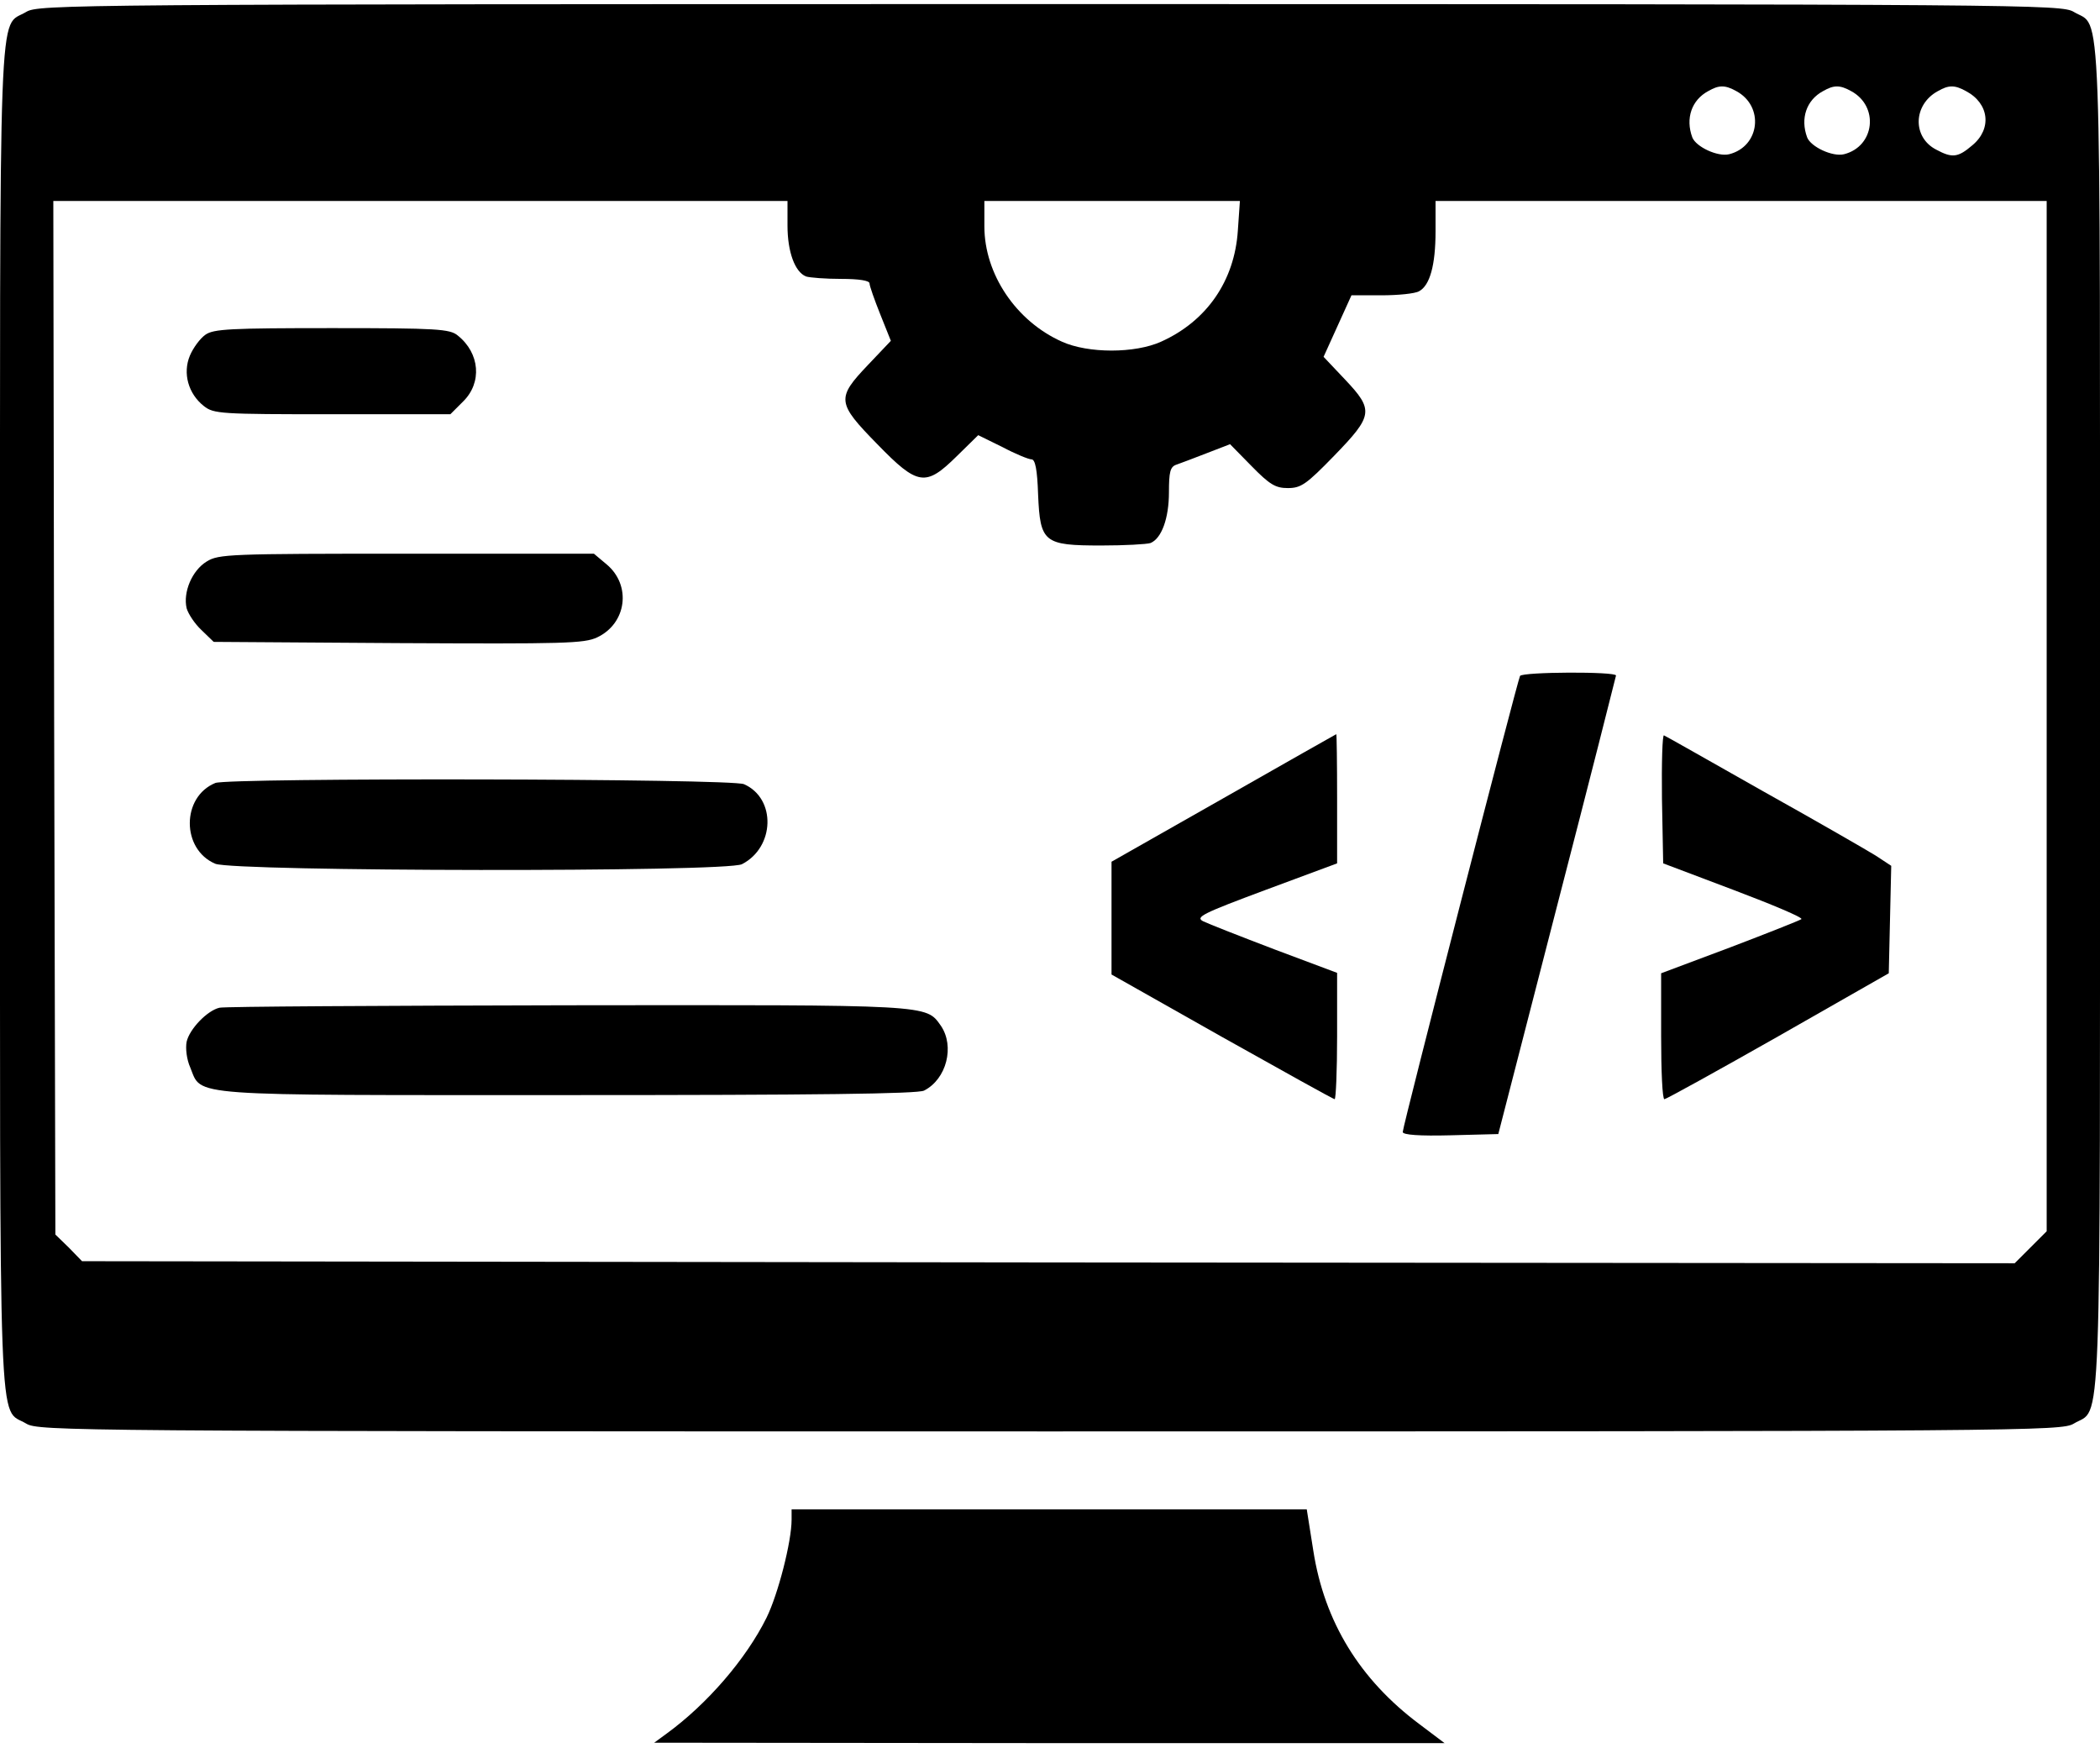
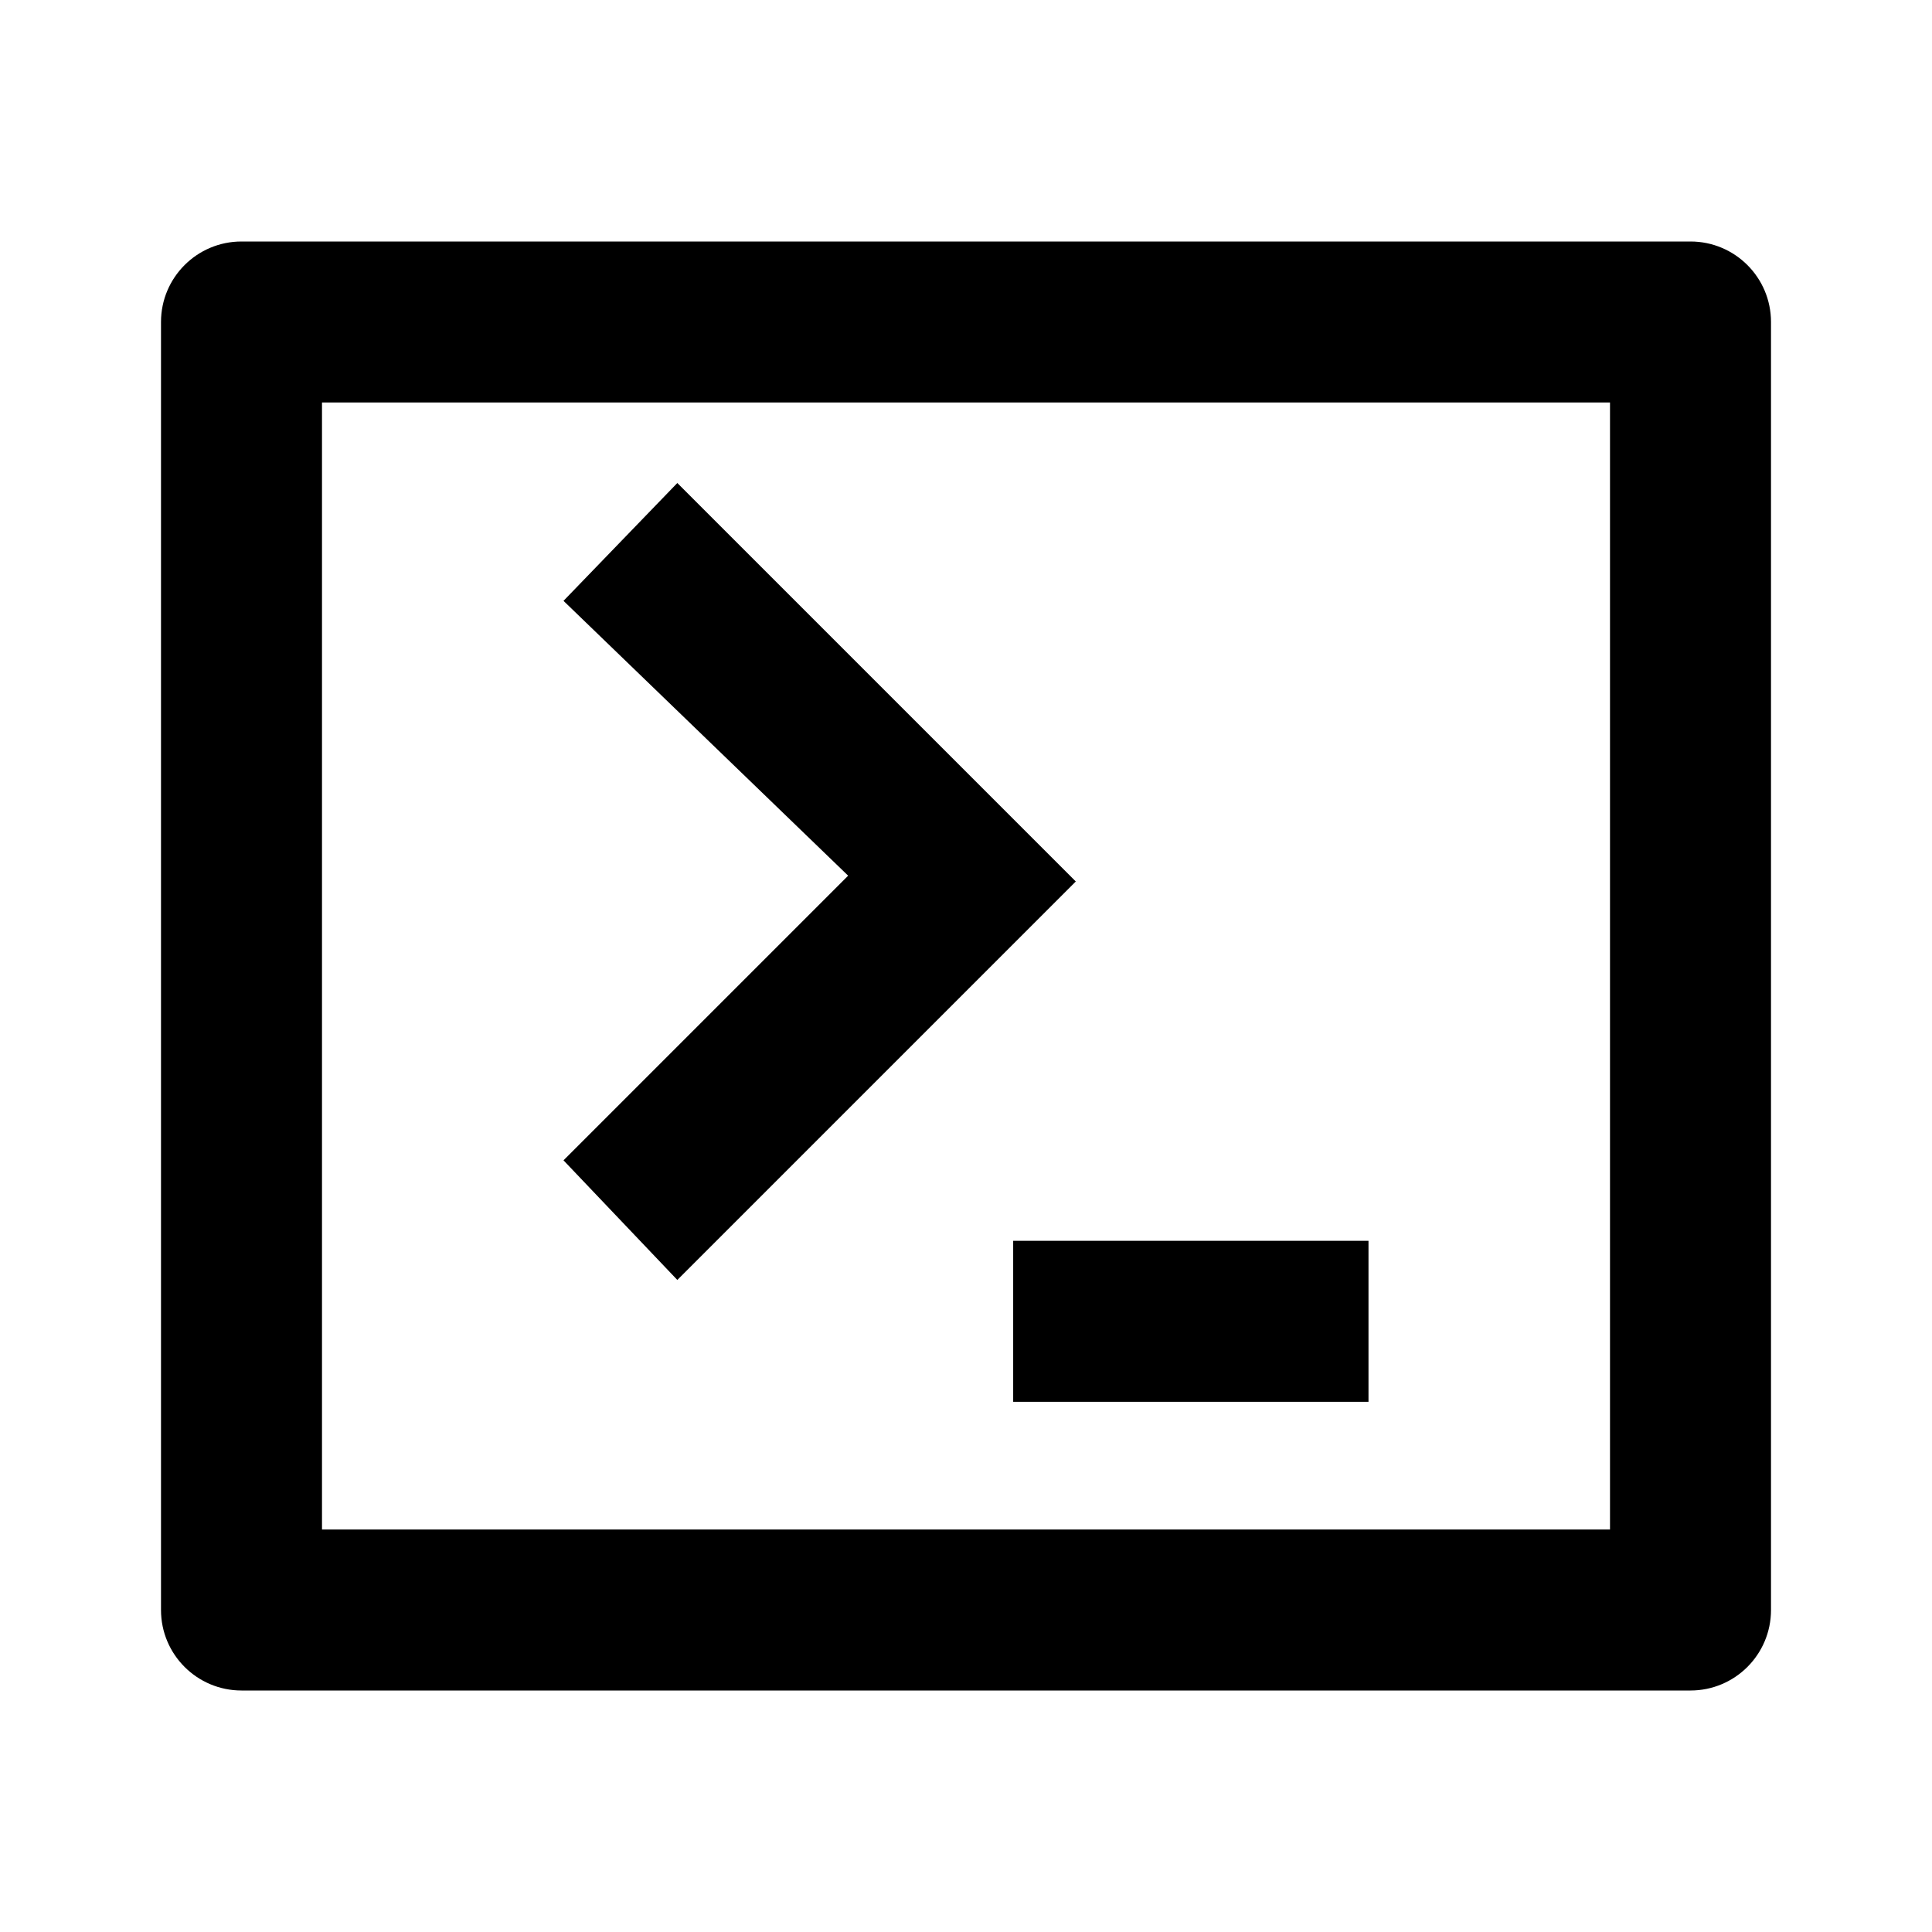
- <svg xmlns="http://www.w3.org/2000/svg" version="1.0" width="512pt" height="426pt" viewBox="0 0 512 426" preserveAspectRatio="xMidYMid meet">
-   <g transform="translate(0,426) scale(0.1,-0.1)" fill="#000000" stroke="none">
-     <path d="M64 4231 c-69 -42 -64 89 -64 -1721 0 -1810 -5 -1679 64 -1721 30 -18 102 -19 2496 -19 2394 0 2466 1 2496 19 69 42 64 -89 64 1721 0 1810 5 1679 -64 1721 -30 18 -102 19 -2496 19 -2394 0 -2466 -1 -2496 -19z m4169 -193 c69 -37 58 -135 -17 -154 -28 -7 -81 18 -90 41 -17 46 -2 91 39 113 26 15 41 15 68 0z m280 0 c69 -37 58 -135 -17 -154 -28 -7 -81 18 -90 41 -17 46 -2 91 39 113 26 15 41 15 68 0z m280 0 c57 -30 64 -92 16 -132 -35 -30 -49 -32 -88 -11 -59 30 -57 110 4 143 26 15 41 15 68 0z m-2873 -328 c0 -64 18 -113 45 -124 9 -3 48 -6 86 -6 43 0 69 -4 69 -11 0 -6 12 -40 26 -75 l26 -65 -56 -59 c-77 -81 -76 -92 23 -193 99 -102 118 -104 194 -29 l52 51 59 -29 c32 -17 64 -30 71 -30 9 0 14 -25 16 -86 5 -117 14 -124 154 -124 57 0 111 3 120 6 27 11 45 60 45 124 0 49 3 62 18 67 9 3 43 16 74 28 l57 22 52 -53 c45 -46 59 -54 89 -54 32 0 45 9 113 79 95 98 97 111 26 186 l-52 55 34 75 34 75 73 0 c40 0 82 4 92 10 26 14 40 63 40 146 l0 74 745 0 745 0 0 -1256 0 -1256 -39 -39 -39 -39 -2356 2 -2356 3 -32 33 -33 32 -3 1260 -2 1260 895 0 895 0 0 -60z m1098 -12 c-8 -123 -76 -221 -187 -271 -64 -29 -178 -29 -242 0 -112 50 -189 165 -189 281 l0 62 311 0 312 0 -5 -72z" />
-     <path d="M501 3444 c-13 -9 -30 -32 -38 -51 -18 -43 -4 -93 34 -123 24 -19 40 -20 314 -20 l287 0 31 31 c47 46 41 118 -13 161 -19 16 -51 18 -306 18 -248 0 -289 -2 -309 -16z" />
-     <path d="M504 2891 c-36 -22 -58 -75 -49 -114 4 -14 20 -38 36 -53 l30 -29 450 -3 c406 -2 453 -1 485 14 72 34 84 127 23 178 l-31 26 -456 0 c-433 0 -459 -1 -488 -19z" />
-     <path d="M3706 2612 c-6 -10 -286 -1098 -286 -1112 0 -7 41 -10 117 -8 l116 3 143 555 c79 305 143 558 144 563 0 10 -227 9 -234 -1z" />
-     <path d="M2983 2314 l-273 -155 0 -137 0 -138 269 -152 c148 -83 272 -152 275 -152 3 0 6 69 6 154 l0 154 -152 57 c-84 32 -163 63 -175 69 -19 10 -1 19 152 76 l175 65 0 158 c0 86 -1 157 -2 157 -2 -1 -126 -71 -275 -156z" />
-     <path d="M4052 2313 l3 -158 172 -65 c95 -36 169 -67 165 -71 -4 -3 -82 -34 -174 -69 l-168 -63 0 -153 c0 -85 3 -154 8 -154 4 0 129 69 277 153 l270 154 3 131 3 131 -38 25 c-21 13 -144 84 -273 156 -129 73 -238 135 -243 137 -4 3 -6 -67 -5 -154z" />
-     <path d="M525 2351 c-83 -34 -83 -162 0 -197 47 -19 1246 -21 1284 -1 80 41 84 160 5 195 -29 14 -1256 16 -1289 3z" />
-     <path d="M535 1803 c-30 -7 -73 -52 -80 -83 -3 -16 0 -43 9 -63 29 -71 -19 -67 921 -67 604 0 853 3 868 11 55 28 75 108 41 158 -37 52 -20 51 -911 50 -455 -1 -837 -3 -848 -6z" />
-     <path d="M1930 555 c0 -54 -33 -182 -61 -239 -50 -101 -145 -211 -244 -283 l-30 -22 963 -1 964 0 -61 46 c-146 109 -232 250 -259 423 l-16 101 -628 0 -628 0 0 -25z" />
-   </g>
+ <svg xmlns="http://www.w3.org/2000/svg" viewBox="0 0 24 24" fill="currentColor">
+   <path d="M3 3h18a1 1 0 0 1 1 1v16a1 1 0 0 1-1 1H3a1 1 0 0 1-1-1V4a1 1 0 0 1 1-1zm1 2v14h16V5H4zm3 9.414 3.536-3.536L7 7.464 8.414 6l4.95 4.95-4.95 4.95L7 14.414zm5.586 1H17v2h-4.414v-2z" />
</svg>
